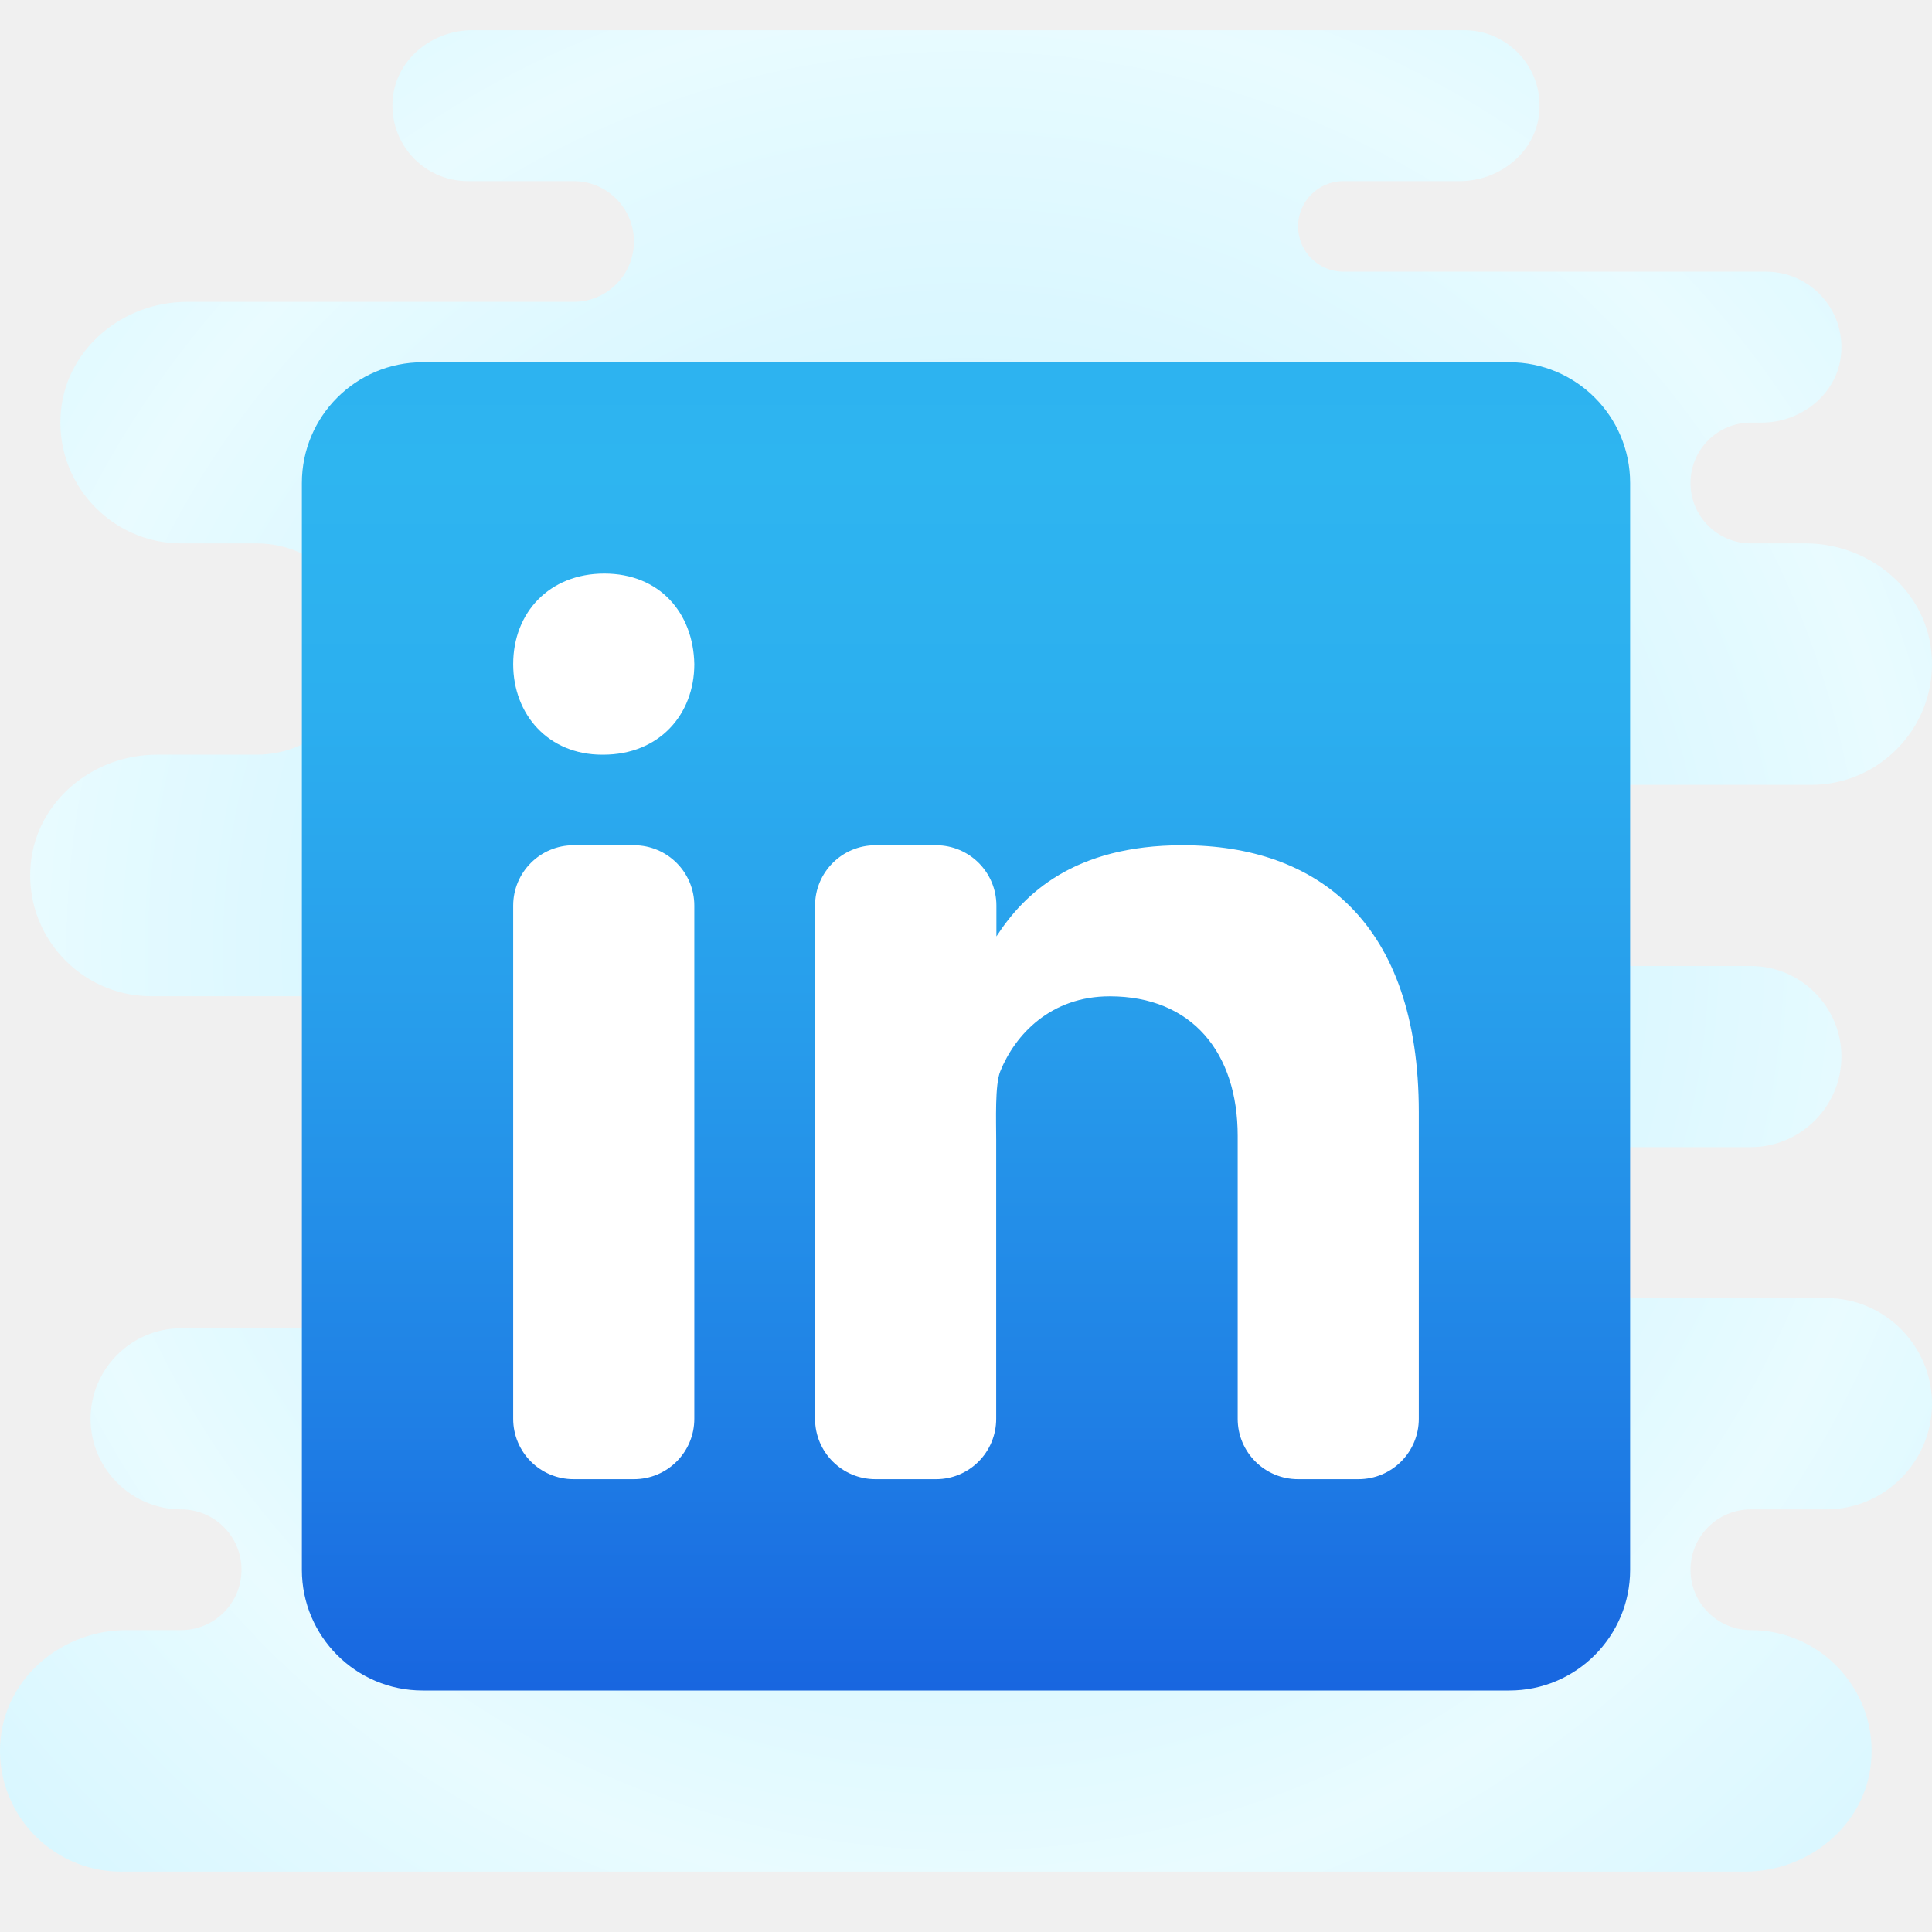
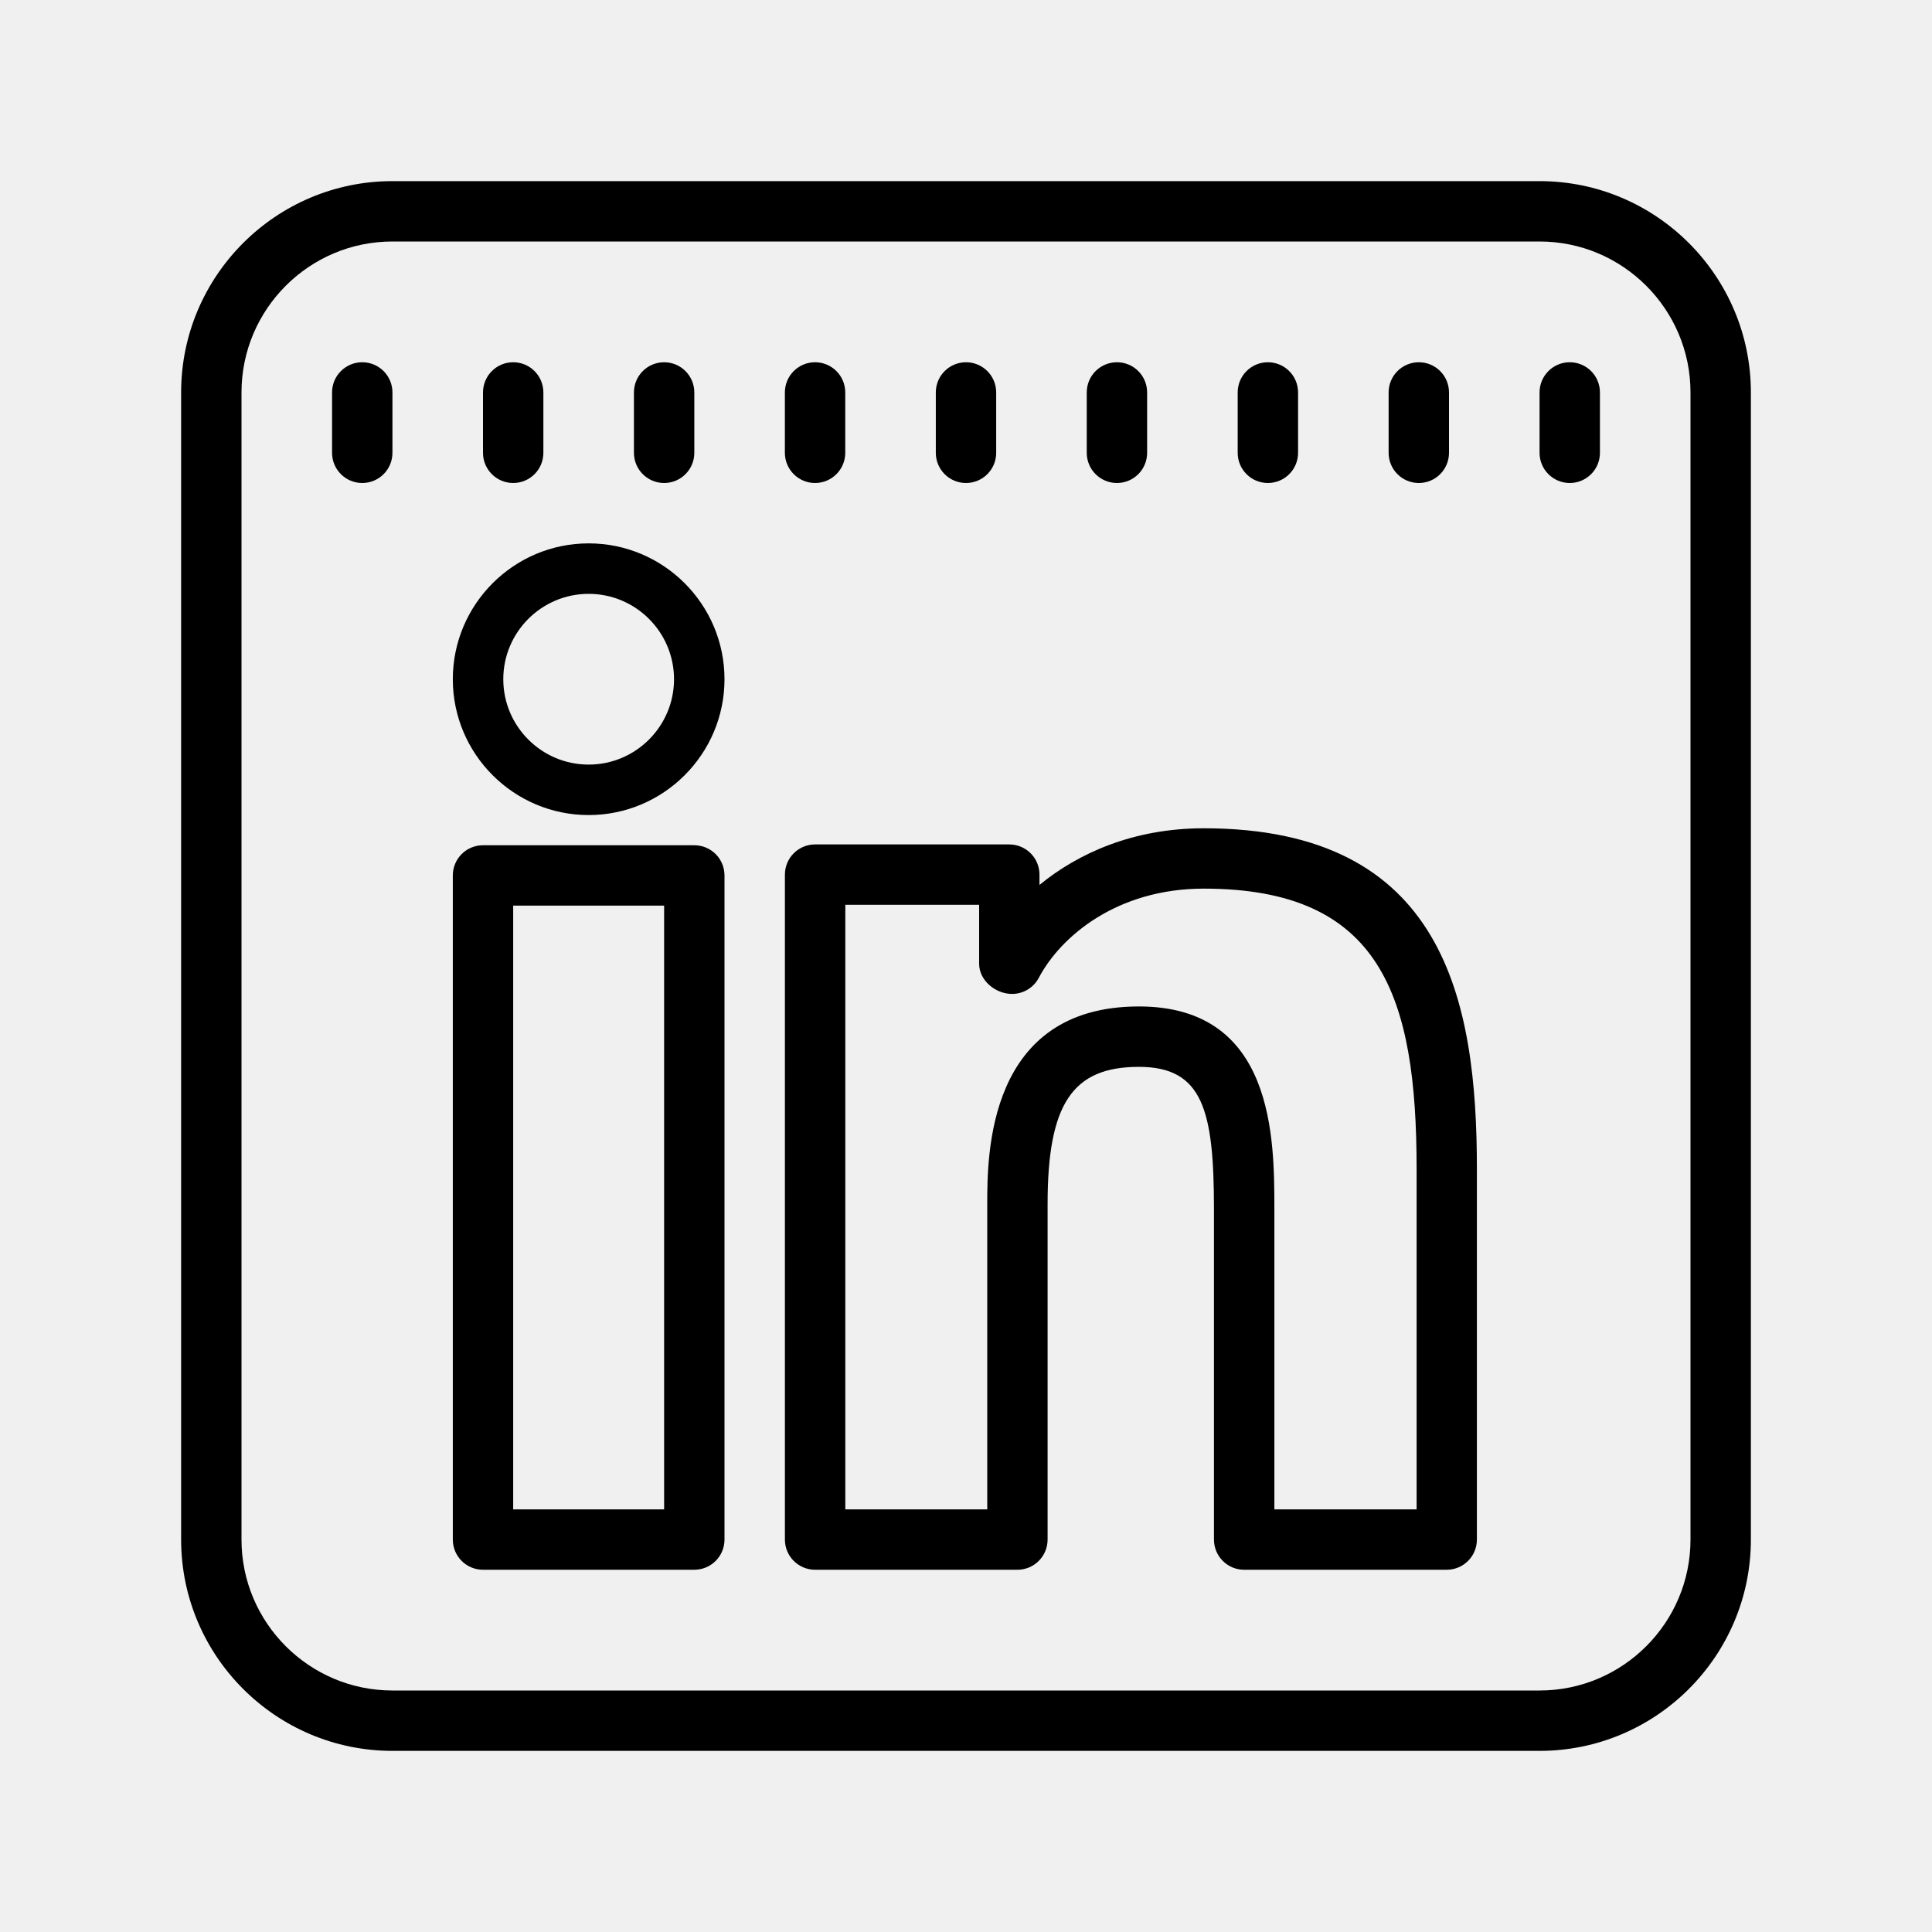
- <svg xmlns="http://www.w3.org/2000/svg" viewBox="0 0 64 64" width="64px" height="64px">
-   <radialGradient id="jAVUMfCM1liBjYZwQpghOa" cx="32" cy="31.5" r="31.259" gradientUnits="userSpaceOnUse" spreadMethod="reflect">
-     <stop offset="0" stop-color="#c5f1ff" />
-     <stop offset=".35" stop-color="#cdf3ff" />
-     <stop offset=".907" stop-color="#e4faff" />
-     <stop offset="1" stop-color="#e9fbff" />
-   </radialGradient>
-   <path fill="url(#jAVUMfCM1liBjYZwQpghOa)" d="M58,54c-1.105,0-2-0.895-2-2c0-1.105,0.895-2,2-2h2.5c1.925,0,3.5-1.575,3.5-3.5 S62.425,43,60.5,43H50c-1.381,0-2.5-1.119-2.5-2.5c0-1.381,1.119-2.5,2.5-2.5h8c1.65,0,3-1.35,3-3c0-1.65-1.35-3-3-3H42v-6h18 c2.335,0,4.22-2.028,3.979-4.41C63.77,19.514,61.897,18,59.811,18H58c-1.105,0-2-0.895-2-2c0-1.105,0.895-2,2-2h0.357 c1.308,0,2.499-0.941,2.63-2.242C61.137,10.261,59.966,9,58.5,9h-14C43.672,9,43,8.328,43,7.5S43.672,6,44.5,6h3.857 c1.308,0,2.499-0.941,2.63-2.242C51.137,2.261,49.966,1,48.5,1L15.643,1c-1.308,0-2.499,0.941-2.63,2.242 C12.863,4.739,14.034,6,15.5,6H19c1.105,0,2,0.895,2,2c0,1.105-0.895,2-2,2H6.189c-2.086,0-3.958,1.514-4.168,3.59 C1.78,15.972,3.665,18,6,18h2.5c1.933,0,3.5,1.567,3.5,3.5c0,1.933-1.567,3.5-3.5,3.5H5.189c-2.086,0-3.958,1.514-4.168,3.59 C0.78,30.972,2.665,33,5,33h17v11H6c-1.65,0-3,1.35-3,3c0,1.65,1.35,3,3,3h0c1.105,0,2,0.895,2,2c0,1.105-0.895,2-2,2H4.189 c-2.086,0-3.958,1.514-4.168,3.59C-0.22,59.972,1.665,62,4,62h53.811c2.086,0,3.958-1.514,4.168-3.59C62.22,56.028,60.335,54,58,54z" />
-   <linearGradient id="jAVUMfCM1liBjYZwQpghOb" x1="32" x2="32" y1="59.381" y2="15.381" gradientUnits="userSpaceOnUse" spreadMethod="reflect">
-     <stop offset="0" stop-color="#155cde" />
-     <stop offset=".278" stop-color="#1f7fe5" />
-     <stop offset=".569" stop-color="#279ceb" />
-     <stop offset=".82" stop-color="#2cafef" />
-     <stop offset="1" stop-color="#2eb5f0" />
-   </linearGradient>
-   <path fill="url(#jAVUMfCM1liBjYZwQpghOb)" d="M50,12H14c-2.209,0-4,1.791-4,4v36c0,2.209,1.791,4,4,4h36c2.209,0,4-1.791,4-4V16 C54,13.791,52.209,12,50,12z" />
-   <path fill="#fff" d="M19 28h2c1.105 0 2 .895 2 2v17c0 1.105-.895 2-2 2h-2c-1.105 0-2-.895-2-2V30C17 28.895 17.895 28 19 28zM19.981 25h-.033C18.158 25 17 23.664 17 22c0-1.706 1.195-3 3.019-3 1.823 0 2.948 1.294 2.981 3C23 23.664 21.842 25 19.981 25zM45 49h-2c-1.105 0-2-.895-2-2v-9.372c0-2.749-1.506-4.624-4.239-4.624-1.953 0-3.133 1.265-3.626 2.485C32.954 35.929 33 37.14 33 37.75V47c0 1.105-.888 2-1.993 2H29c-1.105 0-2-.895-2-2V30c0-1.105.895-2 2-2h2.007c1.105 0 2 .895 2 2v1.021C33.911 29.625 35.564 28 39.173 28 43.646 28 47 30.563 47 36.842V47C47 48.105 46.105 49 45 49z" />
+ <svg xmlns="http://www.w3.org/2000/svg" fill="#000000" viewBox="0 0 64 64" width="64px" height="64px">
+   <path d="M23 28h-7c-.553 0-1 .448-1 1v22c0 .552.447 1 1 1h7c.553 0 1-.448 1-1V29C24 28.448 23.553 28 23 28zM22 50h-5V30h5V50zM39.875 27.438c-2.317 0-4.147.816-5.441 1.876v-.341c0-.552-.447-1-1-1h-6.433c-.553 0-1 .448-1 1V51c0 .552.447 1 1 1h6.702c.553 0 1-.448 1-1V39.886c0-3.313.82-4.545 3.025-4.545 2.127 0 2.486 1.458 2.486 4.725V51c0 .552.447 1 1 1h6.71c.553 0 1-.448 1-1V38.724C48.925 33.143 47.85 27.438 39.875 27.438zM46.925 50h-4.71v-9.935c0-2.35 0-6.725-4.486-6.725-5.025 0-5.025 4.926-5.025 6.545V50h-4.702V29.973h4.433v1.952c0 .552.539 1 1.092 1 .371 0 .712-.206.885-.534.718-1.363 2.58-2.954 5.465-2.954 5.87 0 7.05 3.553 7.05 9.286V50zM19.5 18c-2.481 0-4.5 2.019-4.5 4.5s2.019 4.5 4.5 4.5 4.5-2.019 4.5-4.5S21.981 18 19.5 18zM19.5 25.328c-1.56 0-2.828-1.269-2.828-2.828s1.268-2.828 2.828-2.828 2.828 1.269 2.828 2.828S21.06 25.328 19.5 25.328z" />
+   <path d="M51,6H13c-3.859,0-7,3.14-7,7v38c0,3.86,3.141,7,7,7h38c3.859,0,7-3.14,7-7V13C58,9.14,54.859,6,51,6z M56,51c0,2.757-2.243,5-5,5H13c-2.757,0-5-2.243-5-5V13c0-2.757,2.243-5,5-5h38c2.757,0,5,2.243,5,5V51z" />
+   <path d="M17 16c.553 0 1-.448 1-1v-2c0-.552-.447-1-1-1s-1 .448-1 1v2C16 15.552 16.447 16 17 16zM12 12c-.553 0-1 .448-1 1v2c0 .552.447 1 1 1s1-.448 1-1v-2C13 12.448 12.553 12 12 12zM32 16c.553 0 1-.448 1-1v-2c0-.552-.447-1-1-1s-1 .448-1 1v2C31 15.552 31.447 16 32 16zM37 16c.553 0 1-.448 1-1v-2c0-.552-.447-1-1-1s-1 .448-1 1v2C36 15.552 36.447 16 37 16zM42 16c.553 0 1-.448 1-1v-2c0-.552-.447-1-1-1s-1 .448-1 1v2C41 15.552 41.447 16 42 16zM47 16c.553 0 1-.448 1-1v-2c0-.552-.447-1-1-1s-1 .448-1 1v2C46 15.552 46.447 16 47 16zM52 12c-.553 0-1 .448-1 1v2c0 .552.447 1 1 1s1-.448 1-1v-2C53 12.448 52.553 12 52 12zM22 16c.553 0 1-.448 1-1v-2c0-.552-.447-1-1-1s-1 .448-1 1v2C21 15.552 21.447 16 22 16zM27 16c.553 0 1-.448 1-1v-2c0-.552-.447-1-1-1s-1 .448-1 1v2C26 15.552 26.447 16 27 16z" />
</svg>
